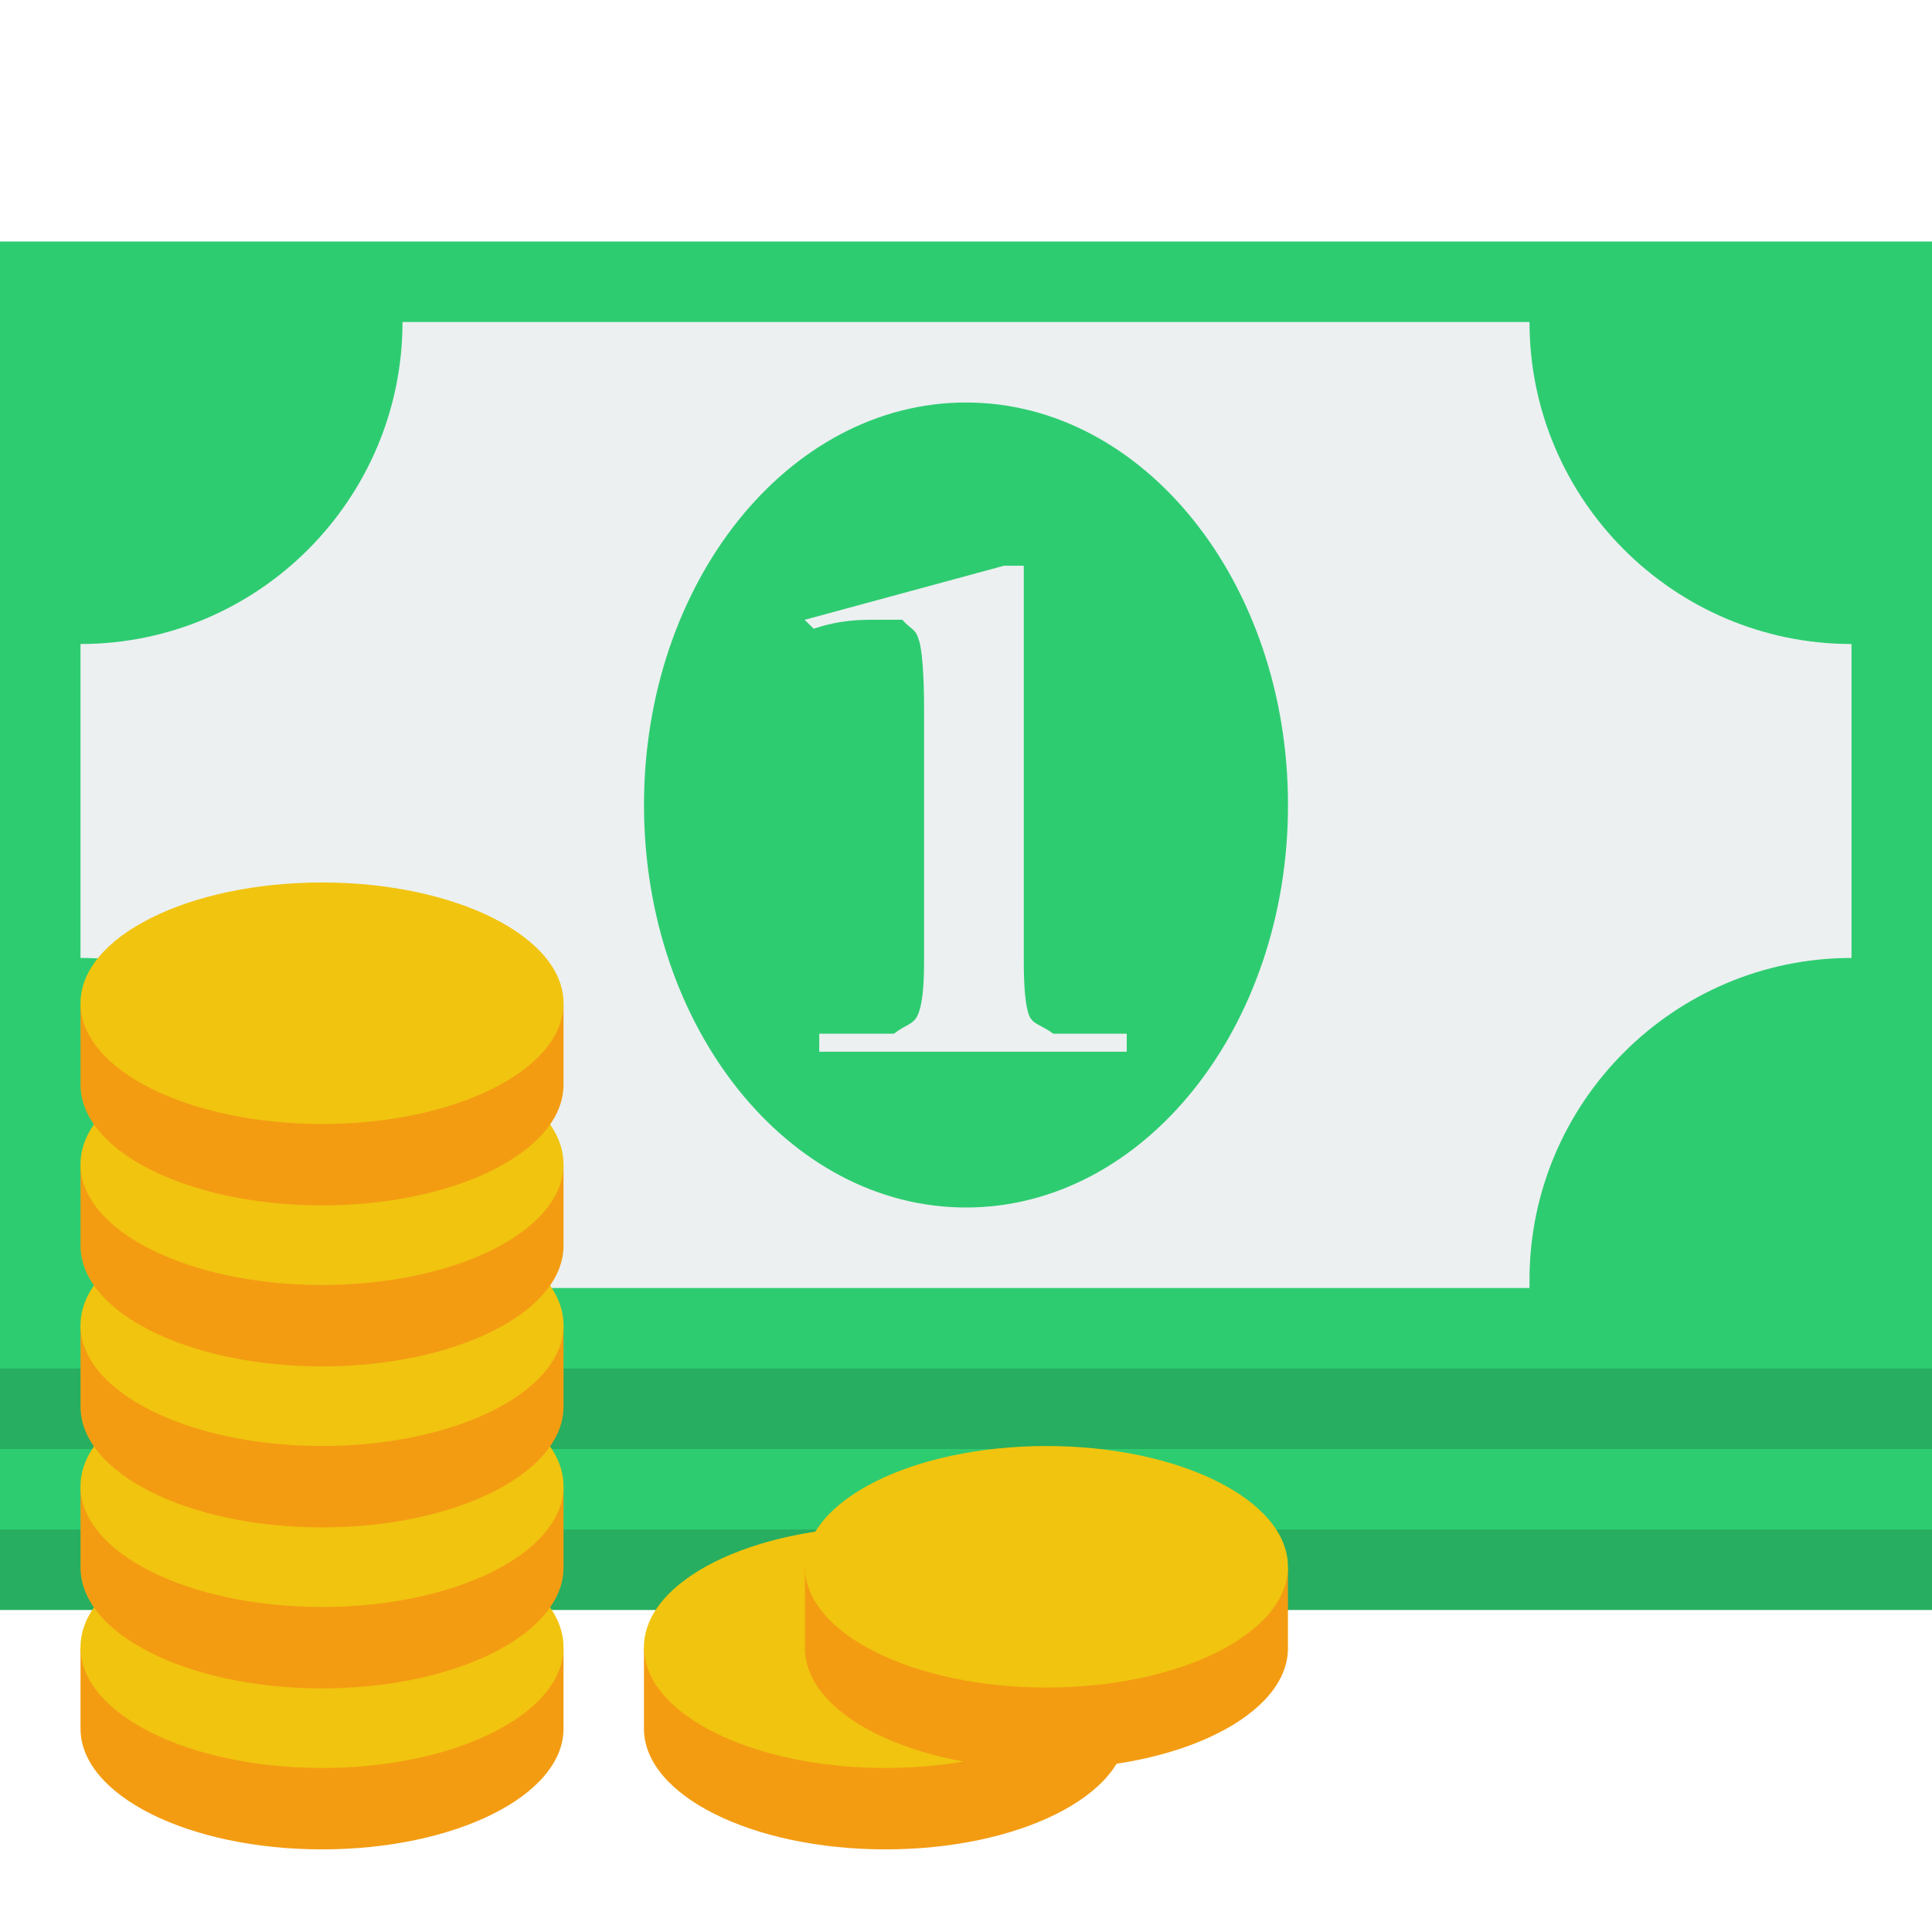
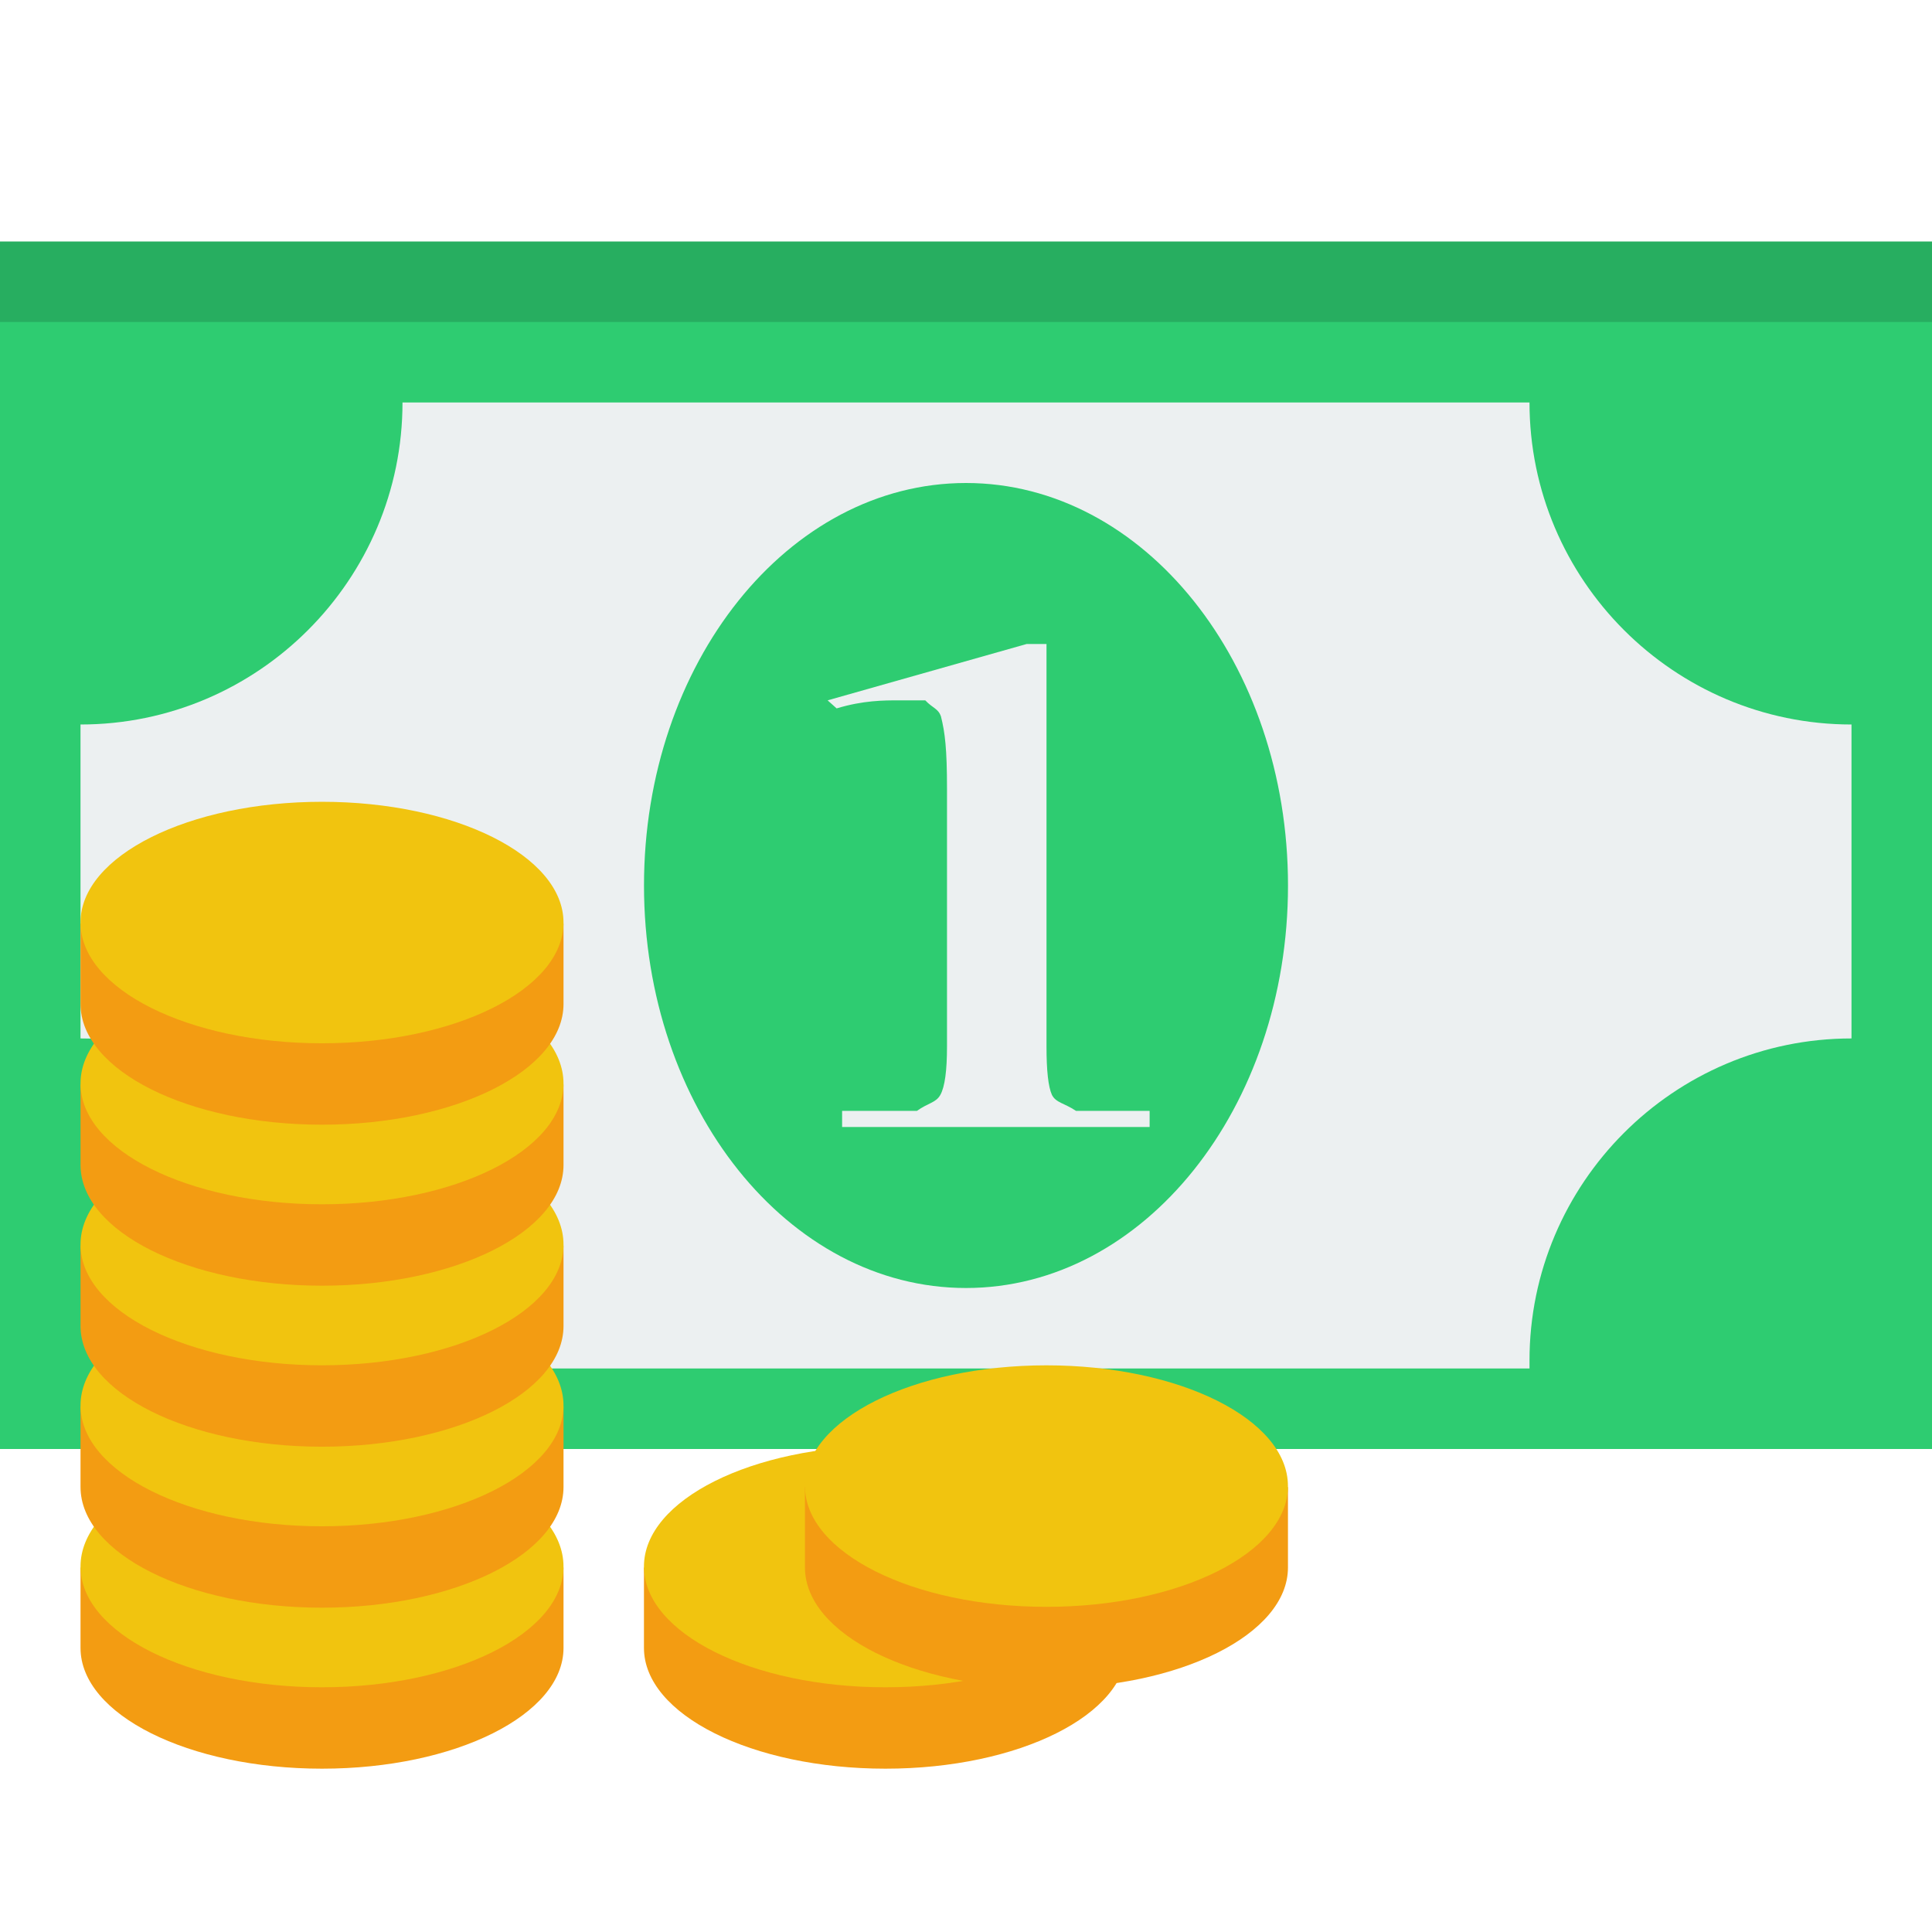
<svg xmlns="http://www.w3.org/2000/svg" height="24" width="24" version="1.1">
  <g transform="translate(0 -1028.4)">
    <g>
-       <rect height="14" width="24" y="1034.4" x="0" fill="#27ae60" />
-       <rect height="14" width="24" y="1033.4" x="0" fill="#2ecc71" />
-       <rect height="14" width="24" y="1032.4" x="0" fill="#27ae60" />
-       <rect height="14" width="24" y="1031.4" x="0" fill="#2ecc71" />
-       <path d="m5 1032.4c0 0 0 0 0 0 0 2.2-1.791 4-4 4v3.9c2.209 0 4 1.8 4 4.1h14v-0.1c0-2.2 1.791-4 4-4v-3.9c-2.209 0-4-1.8-4-4h-14z" fill="#ecf0f1" />
-       <path d="m16 11c0 2.761-1.791 5-4 5-2.209 0-4-2.239-4-5 0-2.761 1.791-5 4-5 2.209 0 4 2.239 4 5z" transform="translate(1.0962e-8 1027.4)" fill="#2ecc71" />
+       <rect height="14" width="24" y="1031.4" x="0" fill="#27ae60" />
+       <rect height="14" width="24" y="1032.4" x="-1.0962e-8" fill="#2ecc71" />
+       <path d="m5 1033.4c0 0 0 0 0 0 0 2.2-1.791 4-4 4v3.9c2.209 0 4 1.8 4 4.1h14v-0.1c0-2.2 1.791-4 4-4v-3.9c-2.209 0-4-1.8-4-4h-14z" fill="#ecf0f1" />
+       <path d="m16 11a4 5 0 1 1 -8 0 4 5 0 1 1 8 0z" transform="translate(0 1028.4)" fill="#2ecc71" />
    </g>
-     <g fill="#ecf0f1" transform="matrix(1.9176 0 0 1.1179 18.509 -115.45)">
-       <path d="m-4.438 1030.1 1.289-0.6h0.129v4.4c0 0.3 0.012 0.5 0.035 0.6 0.026 0.1 0.078 0.1 0.156 0.2h0.476v0.2h-1.992v-0.2h0.484c0.073-0.1 0.124-0.1 0.152-0.2 0.029-0.1 0.043-0.3 0.043-0.6v-2.8c0-0.4-0.013-0.7-0.039-0.8-0.018-0.1-0.052-0.1-0.102-0.2h-0.172c-0.096 0-0.23 0-0.402 0.1l-0.059-0.1" />
-       <g transform="translate(0 -1.5096)">
-         <g transform="translate(-18.773 13.418)">
+     <path d="m10.281 1037.1 2.472-0.7h0.247v5c0 0.3 0.022 0.5 0.067 0.6 0.05 0.1 0.15 0.1 0.3 0.2h0.914v0.2h-3.82v-0.2h0.929c0.139-0.1 0.237-0.1 0.292-0.2s0.082-0.3 0.082-0.6v-3.2c0-0.5-0.025-0.7-0.075-0.9-0.035-0.1-0.1-0.1-0.195-0.2h-0.329c-0.185 0-0.442 0-0.772 0.1l-0.112-0.1" fill="#ecf0f1" />
+     <g transform="matrix(1.9176 0 0 1.1179 18.509 -118.14)" fill="#ecf0f1">
+       <g transform="translate(-18.773 13.418)">
+         <path d="m40 5c-0.875 0-1.642 0.202-2.188 0.5h-0.812v0.281 0.156 0.062 0.062 0.438c0 0.829 1.343 1.5 3 1.5s3-0.671 3-1.5v-0.438-0.062-0.062-0.156-0.281h-0.812c-0.546-0.298-1.313-0.5-2.188-0.5z" transform="matrix(.52148 0 0 .89455 -9.6523 1024.7)" fill="#f39c12" />
+         <path d="m42 7.5c0 0.828-1.343 1.5-3 1.5s-3-0.672-3-1.5 1.343-1.5 3-1.5 3 0.672 3 1.5z" transform="matrix(.52148 0 0 .89455 -9.1309 1022.9)" fill="#f1c40f" />
+       </g>
+       <g fill="#ecf0f1">
+         <g transform="translate(-18.773 11.629)">
          <path d="m40 5c-0.875 0-1.642 0.202-2.188 0.5h-0.812v0.281 0.156 0.062 0.062 0.438c0 0.829 1.343 1.5 3 1.5s3-0.671 3-1.5v-0.438-0.062-0.062-0.156-0.281h-0.812c-0.546-0.298-1.313-0.5-2.188-0.5z" transform="matrix(.52148 0 0 .89455 -9.6523 1024.7)" fill="#f39c12" />
          <path d="m42 7.5c0 0.828-1.343 1.5-3 1.5s-3-0.672-3-1.5 1.343-1.5 3-1.5 3 0.672 3 1.5z" transform="matrix(.52148 0 0 .89455 -9.1309 1022.9)" fill="#f1c40f" />
        </g>
-         <g fill="#ecf0f1">
-           <g transform="translate(-18.773 11.629)">
-             <path d="m40 5c-0.875 0-1.642 0.202-2.188 0.5h-0.812v0.281 0.156 0.062 0.062 0.438c0 0.829 1.343 1.5 3 1.5s3-0.671 3-1.5v-0.438-0.062-0.062-0.156-0.281h-0.812c-0.546-0.298-1.313-0.5-2.188-0.5z" transform="matrix(.52148 0 0 .89455 -9.6523 1024.7)" fill="#f39c12" />
-             <path d="m42 7.5c0 0.828-1.343 1.5-3 1.5s-3-0.672-3-1.5 1.343-1.5 3-1.5 3 0.672 3 1.5z" transform="matrix(.52148 0 0 .89455 -9.1309 1022.9)" fill="#f1c40f" />
-           </g>
-           <g transform="translate(-18.773 9.8401)">
-             <path d="m40 5c-0.875 0-1.642 0.202-2.188 0.5h-0.812v0.281 0.156 0.062 0.062 0.438c0 0.829 1.343 1.5 3 1.5s3-0.671 3-1.5v-0.438-0.062-0.062-0.156-0.281h-0.812c-0.546-0.298-1.313-0.5-2.188-0.5z" transform="matrix(.52148 0 0 .89455 -9.6523 1024.7)" fill="#f39c12" />
-             <path d="m42 7.5c0 0.828-1.343 1.5-3 1.5s-3-0.672-3-1.5 1.343-1.5 3-1.5 3 0.672 3 1.5z" transform="matrix(.52148 0 0 .89455 -9.1309 1022.9)" fill="#f1c40f" />
-           </g>
-           <g transform="translate(-18.773 8.0509)">
-             <path d="m40 5c-0.875 0-1.642 0.202-2.188 0.5h-0.812v0.281 0.156 0.062 0.062 0.438c0 0.829 1.343 1.5 3 1.5s3-0.671 3-1.5v-0.438-0.062-0.062-0.156-0.281h-0.812c-0.546-0.298-1.313-0.5-2.188-0.5z" transform="matrix(.52148 0 0 .89455 -9.6523 1024.7)" fill="#f39c12" />
-             <path d="m42 7.5c0 0.828-1.343 1.5-3 1.5s-3-0.672-3-1.5 1.343-1.5 3-1.5 3 0.672 3 1.5z" transform="matrix(.52148 0 0 .89455 -9.1309 1022.9)" fill="#f1c40f" />
-           </g>
-           <g transform="translate(-15.123 13.418)">
-             <path d="m40 5c-0.875 0-1.642 0.202-2.188 0.5h-0.812v0.281 0.156 0.062 0.062 0.438c0 0.829 1.343 1.5 3 1.5s3-0.671 3-1.5v-0.438-0.062-0.062-0.156-0.281h-0.812c-0.546-0.298-1.313-0.5-2.188-0.5z" transform="matrix(.52148 0 0 .89455 -9.6523 1024.7)" fill="#f39c12" />
-             <path d="m42 7.5c0 0.828-1.343 1.5-3 1.5s-3-0.672-3-1.5 1.343-1.5 3-1.5 3 0.672 3 1.5z" transform="matrix(.52148 0 0 .89455 -9.1309 1022.9)" fill="#f1c40f" />
-           </g>
-           <g transform="translate(-14.08 12.524)">
-             <path d="m40 5c-0.875 0-1.642 0.202-2.188 0.5h-0.812v0.281 0.156 0.062 0.062 0.438c0 0.829 1.343 1.5 3 1.5s3-0.671 3-1.5v-0.438-0.062-0.062-0.156-0.281h-0.812c-0.546-0.298-1.313-0.5-2.188-0.5z" transform="matrix(.52148 0 0 .89455 -9.6523 1024.7)" fill="#f39c12" />
-             <path d="m42 7.5c0 0.828-1.343 1.5-3 1.5s-3-0.672-3-1.5 1.343-1.5 3-1.5 3 0.672 3 1.5z" transform="matrix(.52148 0 0 .89455 -9.1309 1022.9)" fill="#f1c40f" />
-           </g>
-           <g transform="translate(-18.773 6.2618)">
-             <path d="m40 5c-0.875 0-1.642 0.202-2.188 0.5h-0.812v0.281 0.156 0.062 0.062 0.438c0 0.829 1.343 1.5 3 1.5s3-0.671 3-1.5v-0.438-0.062-0.062-0.156-0.281h-0.812c-0.546-0.298-1.313-0.5-2.188-0.5z" transform="matrix(.52148 0 0 .89455 -9.6523 1024.7)" fill="#f39c12" />
-             <path d="m42 7.5c0 0.828-1.343 1.5-3 1.5s-3-0.672-3-1.5 1.343-1.5 3-1.5 3 0.672 3 1.5z" transform="matrix(.52148 0 0 .89455 -9.1309 1022.9)" fill="#f1c40f" />
-           </g>
+         <g transform="translate(-18.773 9.8401)">
+           <path d="m40 5c-0.875 0-1.642 0.202-2.188 0.5h-0.812v0.281 0.156 0.062 0.062 0.438c0 0.829 1.343 1.5 3 1.5s3-0.671 3-1.5v-0.438-0.062-0.062-0.156-0.281h-0.812c-0.546-0.298-1.313-0.5-2.188-0.5z" transform="matrix(.52148 0 0 .89455 -9.6523 1024.7)" fill="#f39c12" />
+           <path d="m42 7.5c0 0.828-1.343 1.5-3 1.5s-3-0.672-3-1.5 1.343-1.5 3-1.5 3 0.672 3 1.5z" transform="matrix(.52148 0 0 .89455 -9.1309 1022.9)" fill="#f1c40f" />
+         </g>
+         <g transform="translate(-18.773 8.0509)">
+           <path d="m40 5c-0.875 0-1.642 0.202-2.188 0.5h-0.812v0.281 0.156 0.062 0.062 0.438c0 0.829 1.343 1.5 3 1.5s3-0.671 3-1.5v-0.438-0.062-0.062-0.156-0.281h-0.812c-0.546-0.298-1.313-0.5-2.188-0.5z" transform="matrix(.52148 0 0 .89455 -9.6523 1024.7)" fill="#f39c12" />
+           <path d="m42 7.5c0 0.828-1.343 1.5-3 1.5s-3-0.672-3-1.5 1.343-1.5 3-1.5 3 0.672 3 1.5z" transform="matrix(.52148 0 0 .89455 -9.1309 1022.9)" fill="#f1c40f" />
+         </g>
+         <g transform="translate(-15.123 13.418)">
+           <path d="m40 5c-0.875 0-1.642 0.202-2.188 0.5h-0.812v0.281 0.156 0.062 0.062 0.438c0 0.829 1.343 1.5 3 1.5s3-0.671 3-1.5v-0.438-0.062-0.062-0.156-0.281h-0.812c-0.546-0.298-1.313-0.5-2.188-0.5z" transform="matrix(.52148 0 0 .89455 -9.6523 1024.7)" fill="#f39c12" />
+           <path d="m42 7.5c0 0.828-1.343 1.5-3 1.5s-3-0.672-3-1.5 1.343-1.5 3-1.5 3 0.672 3 1.5z" transform="matrix(.52148 0 0 .89455 -9.1309 1022.9)" fill="#f1c40f" />
+         </g>
+         <g transform="translate(-14.08 12.524)">
+           <path d="m40 5c-0.875 0-1.642 0.202-2.188 0.5h-0.812v0.281 0.156 0.062 0.062 0.438c0 0.829 1.343 1.5 3 1.5s3-0.671 3-1.5v-0.438-0.062-0.062-0.156-0.281h-0.812c-0.546-0.298-1.313-0.5-2.188-0.5z" transform="matrix(.52148 0 0 .89455 -9.6523 1024.7)" fill="#f39c12" />
+           <path d="m42 7.5c0 0.828-1.343 1.5-3 1.5s-3-0.672-3-1.5 1.343-1.5 3-1.5 3 0.672 3 1.5z" transform="matrix(.52148 0 0 .89455 -9.1309 1022.9)" fill="#f1c40f" />
+         </g>
+         <g transform="translate(-18.773 6.2618)">
+           <path d="m40 5c-0.875 0-1.642 0.202-2.188 0.5h-0.812v0.281 0.156 0.062 0.062 0.438c0 0.829 1.343 1.5 3 1.5s3-0.671 3-1.5v-0.438-0.062-0.062-0.156-0.281h-0.812c-0.546-0.298-1.313-0.5-2.188-0.5z" transform="matrix(.52148 0 0 .89455 -9.6523 1024.7)" fill="#f39c12" />
+           <path d="m42 7.5c0 0.828-1.343 1.5-3 1.5s-3-0.672-3-1.5 1.343-1.5 3-1.5 3 0.672 3 1.5z" transform="matrix(.52148 0 0 .89455 -9.1309 1022.9)" fill="#f1c40f" />
        </g>
      </g>
    </g>
  </g>
</svg>
